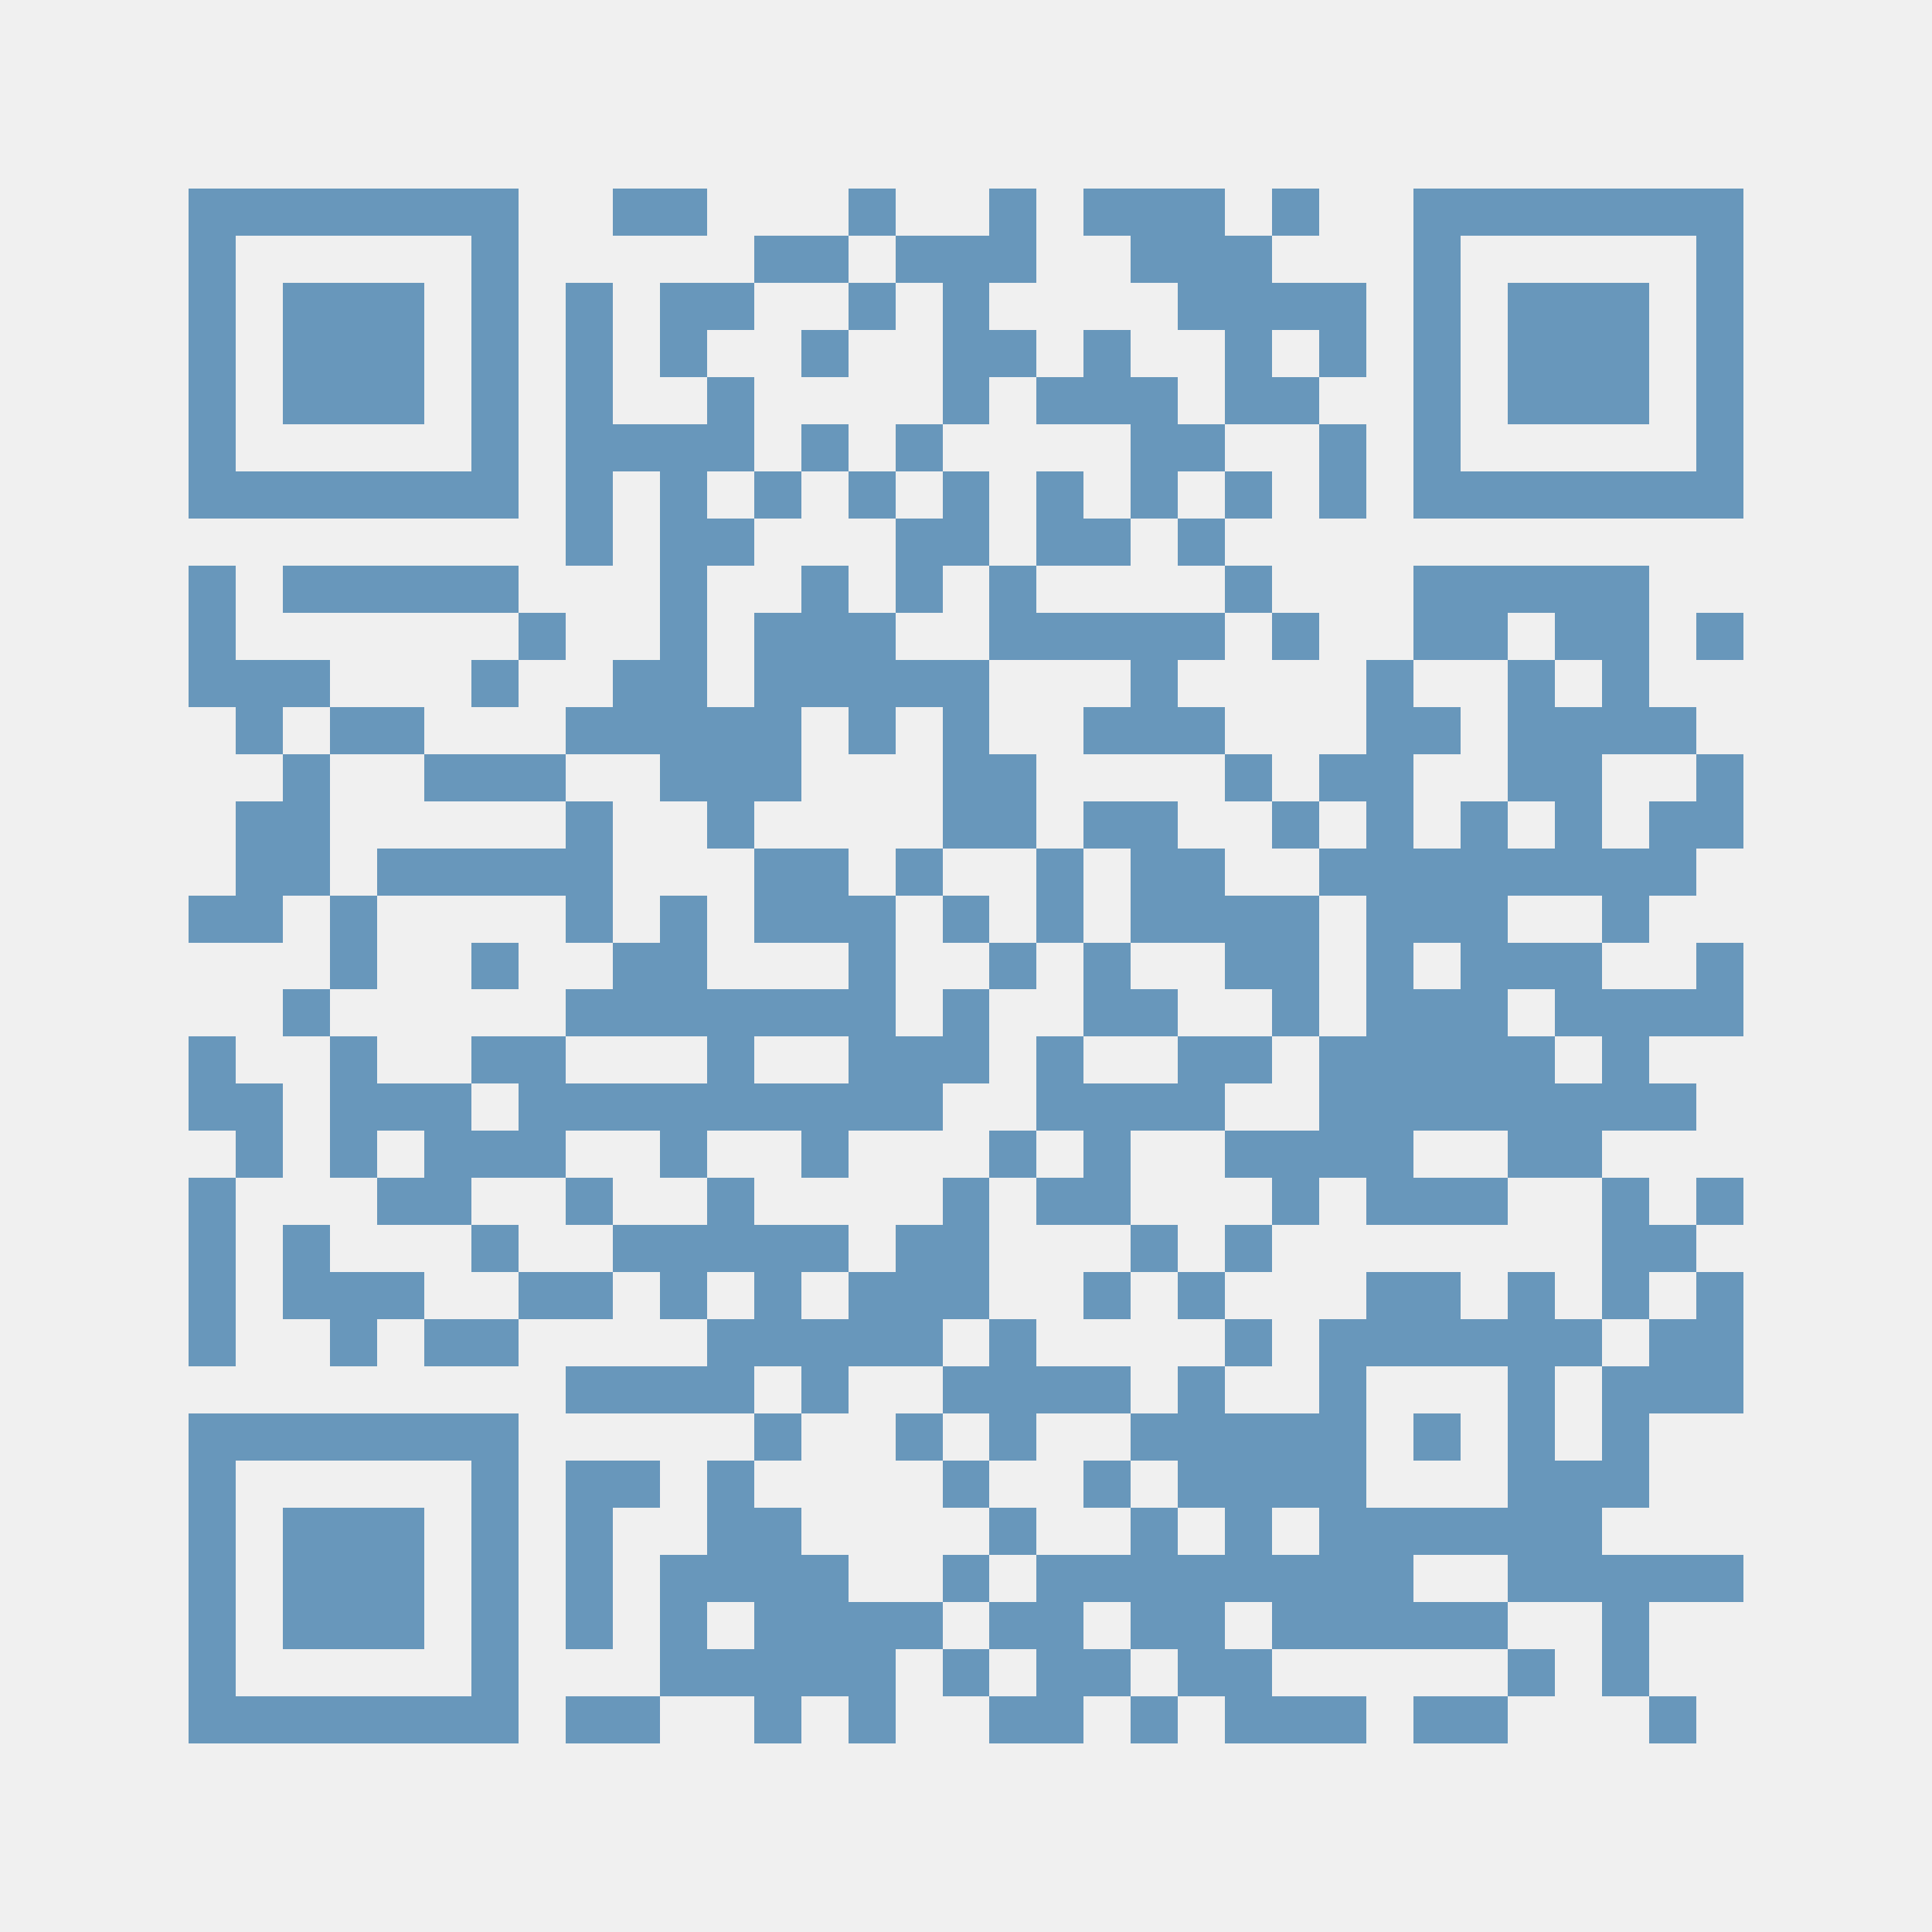
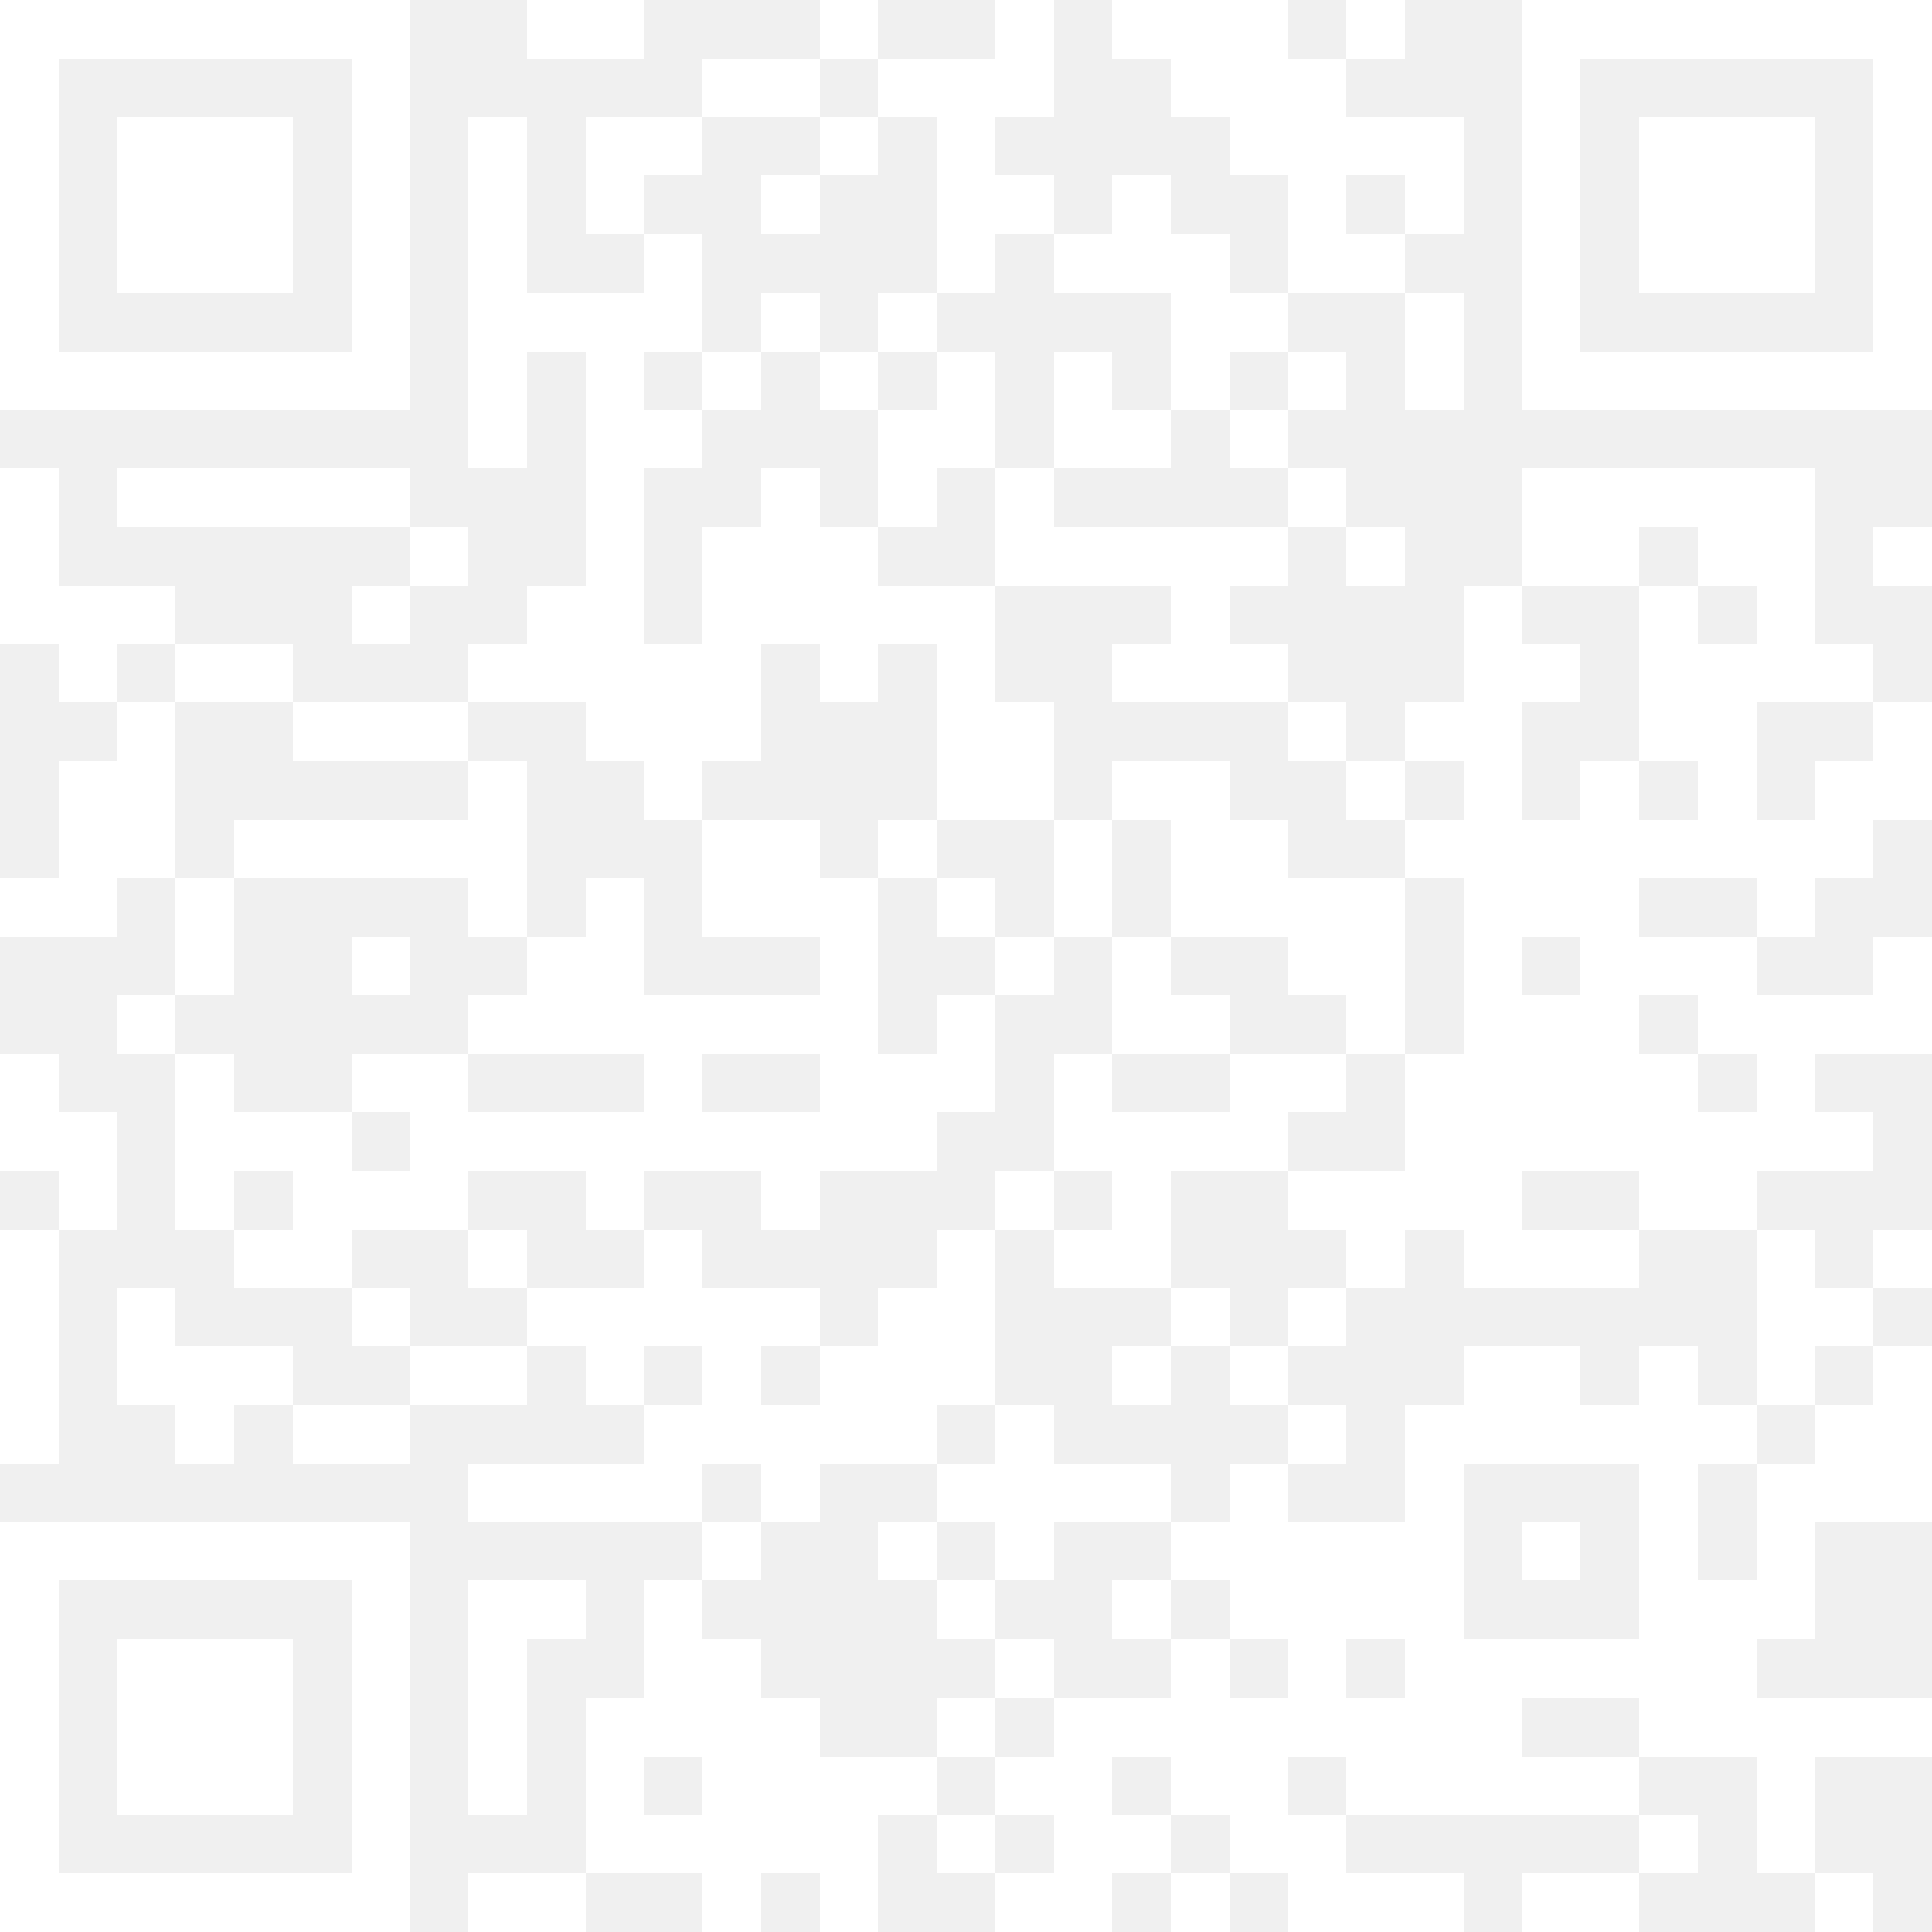
- <svg xmlns="http://www.w3.org/2000/svg" viewBox="0 0 41 41" shape-rendering="crispEdges" width="400" height="400">
-   <path d="M 4 4 L 5 4 L 6 4 L 7 4 L 8 4 L 9 4 L 10 4 L 11 4 L 11 5 L 11 6 L 11 7 L 11 8 L 11 9 L 11 10 L 11 11 L 10 11 L 9 11 L 8 11 L 7 11 L 6 11 L 5 11 L 4 11 L 4 10 L 4 9 L 4 8 L 4 7 L 4 6 L 4 5 Z M 5 5 L 5 6 L 5 7 L 5 8 L 5 9 L 5 10 L 6 10 L 7 10 L 8 10 L 9 10 L 10 10 L 10 9 L 10 8 L 10 7 L 10 6 L 10 5 L 9 5 L 8 5 L 7 5 L 6 5 Z" fill="#6897bb" />
-   <path d="M 4 12 L 5 12 L 5 13 L 5 14 L 6 14 L 7 14 L 7 15 L 6 15 L 6 16 L 5 16 L 5 15 L 4 15 L 4 14 L 4 13 Z" fill="#6897bb" />
-   <path d="M 4 19 L 5 19 L 5 18 L 5 17 L 6 17 L 6 16 L 7 16 L 7 17 L 7 18 L 7 19 L 6 19 L 6 20 L 5 20 L 4 20 Z" fill="#6897bb" />
-   <path d="M 4 22 L 5 22 L 5 23 L 6 23 L 6 24 L 6 25 L 5 25 L 5 24 L 4 24 L 4 23 Z" fill="#6897bb" />
-   <path d="M 4 25 L 5 25 L 5 26 L 5 27 L 5 28 L 5 29 L 4 29 L 4 28 L 4 27 L 4 26 Z" fill="#6897bb" />
-   <path d="M 4 30 L 5 30 L 6 30 L 7 30 L 8 30 L 9 30 L 10 30 L 11 30 L 11 31 L 11 32 L 11 33 L 11 34 L 11 35 L 11 36 L 11 37 L 10 37 L 9 37 L 8 37 L 7 37 L 6 37 L 5 37 L 4 37 L 4 36 L 4 35 L 4 34 L 4 33 L 4 32 L 4 31 Z M 5 31 L 5 32 L 5 33 L 5 34 L 5 35 L 5 36 L 6 36 L 7 36 L 8 36 L 9 36 L 10 36 L 10 35 L 10 34 L 10 33 L 10 32 L 10 31 L 9 31 L 8 31 L 7 31 L 6 31 Z" fill="#6897bb" />
-   <path d="M 6 6 L 7 6 L 8 6 L 9 6 L 9 7 L 9 8 L 9 9 L 8 9 L 7 9 L 6 9 L 6 8 L 6 7 Z" fill="#6897bb" />
-   <path d="M 6 12 L 7 12 L 8 12 L 9 12 L 10 12 L 11 12 L 11 13 L 10 13 L 9 13 L 8 13 L 7 13 L 6 13 Z" fill="#6897bb" />
-   <path d="M 6 21 L 7 21 L 7 22 L 6 22 Z" fill="#6897bb" />
-   <path d="M 6 26 L 7 26 L 7 27 L 8 27 L 9 27 L 9 28 L 8 28 L 8 29 L 7 29 L 7 28 L 6 28 L 6 27 Z" fill="#6897bb" />
-   <path d="M 6 32 L 7 32 L 8 32 L 9 32 L 9 33 L 9 34 L 9 35 L 8 35 L 7 35 L 6 35 L 6 34 L 6 33 Z" fill="#6897bb" />
-   <path d="M 7 15 L 8 15 L 9 15 L 9 16 L 8 16 L 7 16 Z" fill="#6897bb" />
-   <path d="M 7 19 L 8 19 L 8 20 L 8 21 L 7 21 L 7 20 Z" fill="#6897bb" />
-   <path d="M 7 22 L 8 22 L 8 23 L 9 23 L 10 23 L 10 24 L 11 24 L 11 23 L 10 23 L 10 22 L 11 22 L 12 22 L 12 23 L 13 23 L 14 23 L 15 23 L 15 22 L 14 22 L 13 22 L 12 22 L 12 21 L 13 21 L 13 20 L 14 20 L 14 19 L 15 19 L 15 20 L 15 21 L 16 21 L 17 21 L 18 21 L 18 20 L 17 20 L 16 20 L 16 19 L 16 18 L 17 18 L 18 18 L 18 19 L 19 19 L 19 20 L 19 21 L 19 22 L 20 22 L 20 21 L 21 21 L 21 22 L 21 23 L 20 23 L 20 24 L 19 24 L 18 24 L 18 25 L 17 25 L 17 24 L 16 24 L 15 24 L 15 25 L 14 25 L 14 24 L 13 24 L 12 24 L 12 25 L 11 25 L 10 25 L 10 26 L 9 26 L 8 26 L 8 25 L 9 25 L 9 24 L 8 24 L 8 25 L 7 25 L 7 24 L 7 23 Z M 16 22 L 16 23 L 17 23 L 18 23 L 18 22 L 17 22 Z" fill="#6897bb" />
-   <path d="M 8 18 L 9 18 L 10 18 L 11 18 L 12 18 L 12 17 L 13 17 L 13 18 L 13 19 L 13 20 L 12 20 L 12 19 L 11 19 L 10 19 L 9 19 L 8 19 Z" fill="#6897bb" />
-   <path d="M 9 16 L 10 16 L 11 16 L 12 16 L 12 17 L 11 17 L 10 17 L 9 17 Z" fill="#6897bb" />
-   <path d="M 9 28 L 10 28 L 11 28 L 11 29 L 10 29 L 9 29 Z" fill="#6897bb" />
-   <path d="M 10 14 L 11 14 L 11 15 L 10 15 Z" fill="#6897bb" />
-   <path d="M 10 20 L 11 20 L 11 21 L 10 21 Z" fill="#6897bb" />
-   <path d="M 10 26 L 11 26 L 11 27 L 10 27 Z" fill="#6897bb" />
-   <path d="M 11 13 L 12 13 L 12 14 L 11 14 Z" fill="#6897bb" />
-   <path d="M 11 27 L 12 27 L 13 27 L 13 28 L 12 28 L 11 28 Z" fill="#6897bb" />
-   <path d="M 12 6 L 13 6 L 13 7 L 13 8 L 13 9 L 14 9 L 15 9 L 15 8 L 16 8 L 16 9 L 16 10 L 15 10 L 15 11 L 16 11 L 16 12 L 15 12 L 15 13 L 15 14 L 15 15 L 16 15 L 16 14 L 16 13 L 17 13 L 17 12 L 18 12 L 18 13 L 19 13 L 19 14 L 20 14 L 21 14 L 21 15 L 21 16 L 22 16 L 22 17 L 22 18 L 21 18 L 20 18 L 20 17 L 20 16 L 20 15 L 19 15 L 19 16 L 18 16 L 18 15 L 17 15 L 17 16 L 17 17 L 16 17 L 16 18 L 15 18 L 15 17 L 14 17 L 14 16 L 13 16 L 12 16 L 12 15 L 13 15 L 13 14 L 14 14 L 14 13 L 14 12 L 14 11 L 14 10 L 13 10 L 13 11 L 13 12 L 12 12 L 12 11 L 12 10 L 12 9 L 12 8 L 12 7 Z" fill="#6897bb" />
-   <path d="M 12 25 L 13 25 L 13 26 L 12 26 Z" fill="#6897bb" />
-   <path d="M 12 29 L 13 29 L 14 29 L 15 29 L 15 28 L 16 28 L 16 27 L 15 27 L 15 28 L 14 28 L 14 27 L 13 27 L 13 26 L 14 26 L 15 26 L 15 25 L 16 25 L 16 26 L 17 26 L 18 26 L 18 27 L 17 27 L 17 28 L 18 28 L 18 27 L 19 27 L 19 26 L 20 26 L 20 25 L 21 25 L 21 26 L 21 27 L 21 28 L 20 28 L 20 29 L 19 29 L 18 29 L 18 30 L 17 30 L 17 29 L 16 29 L 16 30 L 15 30 L 14 30 L 13 30 L 12 30 Z" fill="#6897bb" />
-   <path d="M 12 31 L 13 31 L 14 31 L 14 32 L 13 32 L 13 33 L 13 34 L 13 35 L 12 35 L 12 34 L 12 33 L 12 32 Z" fill="#6897bb" />
-   <path d="M 12 36 L 13 36 L 14 36 L 14 37 L 13 37 L 12 37 Z" fill="#6897bb" />
-   <path d="M 13 4 L 14 4 L 15 4 L 15 5 L 14 5 L 13 5 Z" fill="#6897bb" />
-   <path d="M 14 6 L 15 6 L 16 6 L 16 7 L 15 7 L 15 8 L 14 8 L 14 7 Z" fill="#6897bb" />
-   <path d="M 14 33 L 15 33 L 15 32 L 15 31 L 16 31 L 16 32 L 17 32 L 17 33 L 18 33 L 18 34 L 19 34 L 20 34 L 20 35 L 19 35 L 19 36 L 19 37 L 18 37 L 18 36 L 17 36 L 17 37 L 16 37 L 16 36 L 15 36 L 14 36 L 14 35 L 14 34 Z M 15 34 L 15 35 L 16 35 L 16 34 Z" fill="#6897bb" />
-   <path d="M 16 5 L 17 5 L 18 5 L 18 6 L 17 6 L 16 6 Z" fill="#6897bb" />
-   <path d="M 16 10 L 17 10 L 17 11 L 16 11 Z" fill="#6897bb" />
-   <path d="M 16 30 L 17 30 L 17 31 L 16 31 Z" fill="#6897bb" />
-   <path d="M 17 7 L 18 7 L 18 8 L 17 8 Z" fill="#6897bb" />
-   <path d="M 17 9 L 18 9 L 18 10 L 17 10 Z" fill="#6897bb" />
-   <path d="M 18 4 L 19 4 L 19 5 L 18 5 Z" fill="#6897bb" />
-   <path d="M 18 6 L 19 6 L 19 7 L 18 7 Z" fill="#6897bb" />
-   <path d="M 18 10 L 19 10 L 19 11 L 18 11 Z" fill="#6897bb" />
-   <path d="M 19 5 L 20 5 L 21 5 L 21 4 L 22 4 L 22 5 L 22 6 L 21 6 L 21 7 L 22 7 L 22 8 L 21 8 L 21 9 L 20 9 L 20 8 L 20 7 L 20 6 L 19 6 Z" fill="#6897bb" />
-   <path d="M 19 9 L 20 9 L 20 10 L 19 10 Z" fill="#6897bb" />
-   <path d="M 19 11 L 20 11 L 20 10 L 21 10 L 21 11 L 21 12 L 20 12 L 20 13 L 19 13 L 19 12 Z" fill="#6897bb" />
-   <path d="M 19 18 L 20 18 L 20 19 L 19 19 Z" fill="#6897bb" />
-   <path d="M 19 30 L 20 30 L 20 31 L 19 31 Z" fill="#6897bb" />
-   <path d="M 20 19 L 21 19 L 21 20 L 20 20 Z" fill="#6897bb" />
-   <path d="M 20 29 L 21 29 L 21 28 L 22 28 L 22 29 L 23 29 L 24 29 L 24 30 L 23 30 L 22 30 L 22 31 L 21 31 L 21 30 L 20 30 Z" fill="#6897bb" />
-   <path d="M 20 31 L 21 31 L 21 32 L 20 32 Z" fill="#6897bb" />
-   <path d="M 20 33 L 21 33 L 21 34 L 20 34 Z" fill="#6897bb" />
-   <path d="M 20 35 L 21 35 L 21 36 L 20 36 Z" fill="#6897bb" />
-   <path d="M 21 12 L 22 12 L 22 13 L 23 13 L 24 13 L 25 13 L 26 13 L 26 14 L 25 14 L 25 15 L 26 15 L 26 16 L 25 16 L 24 16 L 23 16 L 23 15 L 24 15 L 24 14 L 23 14 L 22 14 L 21 14 L 21 13 Z" fill="#6897bb" />
-   <path d="M 21 20 L 22 20 L 22 21 L 21 21 Z" fill="#6897bb" />
-   <path d="M 21 24 L 22 24 L 22 25 L 21 25 Z" fill="#6897bb" />
-   <path d="M 21 32 L 22 32 L 22 33 L 21 33 Z" fill="#6897bb" />
-   <path d="M 21 34 L 22 34 L 22 33 L 23 33 L 24 33 L 24 32 L 25 32 L 25 33 L 26 33 L 26 32 L 25 32 L 25 31 L 24 31 L 24 30 L 25 30 L 25 29 L 26 29 L 26 30 L 27 30 L 28 30 L 28 29 L 28 28 L 29 28 L 29 27 L 30 27 L 31 27 L 31 28 L 32 28 L 32 27 L 33 27 L 33 28 L 34 28 L 34 29 L 33 29 L 33 30 L 33 31 L 34 31 L 34 30 L 34 29 L 35 29 L 35 28 L 36 28 L 36 27 L 37 27 L 37 28 L 37 29 L 37 30 L 36 30 L 35 30 L 35 31 L 35 32 L 34 32 L 34 33 L 35 33 L 36 33 L 37 33 L 37 34 L 36 34 L 35 34 L 35 35 L 35 36 L 34 36 L 34 35 L 34 34 L 33 34 L 32 34 L 32 33 L 31 33 L 30 33 L 30 34 L 31 34 L 32 34 L 32 35 L 31 35 L 30 35 L 29 35 L 28 35 L 27 35 L 27 34 L 26 34 L 26 35 L 27 35 L 27 36 L 28 36 L 29 36 L 29 37 L 28 37 L 27 37 L 26 37 L 26 36 L 25 36 L 25 35 L 24 35 L 24 34 L 23 34 L 23 35 L 24 35 L 24 36 L 23 36 L 23 37 L 22 37 L 21 37 L 21 36 L 22 36 L 22 35 L 21 35 Z M 27 32 L 27 33 L 28 33 L 28 32 Z M 29 29 L 29 30 L 29 31 L 29 32 L 30 32 L 31 32 L 32 32 L 32 31 L 32 30 L 32 29 L 31 29 L 30 29 Z" fill="#6897bb" />
-   <path d="M 22 8 L 23 8 L 23 7 L 24 7 L 24 8 L 25 8 L 25 9 L 26 9 L 26 10 L 25 10 L 25 11 L 24 11 L 24 10 L 24 9 L 23 9 L 22 9 Z" fill="#6897bb" />
-   <path d="M 22 10 L 23 10 L 23 11 L 24 11 L 24 12 L 23 12 L 22 12 L 22 11 Z" fill="#6897bb" />
-   <path d="M 22 18 L 23 18 L 23 19 L 23 20 L 22 20 L 22 19 Z" fill="#6897bb" />
-   <path d="M 22 22 L 23 22 L 23 23 L 24 23 L 25 23 L 25 22 L 26 22 L 27 22 L 27 23 L 26 23 L 26 24 L 25 24 L 24 24 L 24 25 L 24 26 L 23 26 L 22 26 L 22 25 L 23 25 L 23 24 L 22 24 L 22 23 Z" fill="#6897bb" />
-   <path d="M 23 4 L 24 4 L 25 4 L 26 4 L 26 5 L 27 5 L 27 6 L 28 6 L 29 6 L 29 7 L 29 8 L 28 8 L 28 7 L 27 7 L 27 8 L 28 8 L 28 9 L 27 9 L 26 9 L 26 8 L 26 7 L 25 7 L 25 6 L 24 6 L 24 5 L 23 5 Z" fill="#6897bb" />
-   <path d="M 23 17 L 24 17 L 25 17 L 25 18 L 26 18 L 26 19 L 27 19 L 28 19 L 28 20 L 28 21 L 28 22 L 27 22 L 27 21 L 26 21 L 26 20 L 25 20 L 24 20 L 24 19 L 24 18 L 23 18 Z" fill="#6897bb" />
-   <path d="M 23 20 L 24 20 L 24 21 L 25 21 L 25 22 L 24 22 L 23 22 L 23 21 Z" fill="#6897bb" />
-   <path d="M 23 27 L 24 27 L 24 28 L 23 28 Z" fill="#6897bb" />
-   <path d="M 23 31 L 24 31 L 24 32 L 23 32 Z" fill="#6897bb" />
-   <path d="M 24 26 L 25 26 L 25 27 L 24 27 Z" fill="#6897bb" />
-   <path d="M 24 36 L 25 36 L 25 37 L 24 37 Z" fill="#6897bb" />
-   <path d="M 25 11 L 26 11 L 26 12 L 25 12 Z" fill="#6897bb" />
-   <path d="M 25 27 L 26 27 L 26 28 L 25 28 Z" fill="#6897bb" />
-   <path d="M 26 10 L 27 10 L 27 11 L 26 11 Z" fill="#6897bb" />
-   <path d="M 26 12 L 27 12 L 27 13 L 26 13 Z" fill="#6897bb" />
-   <path d="M 26 16 L 27 16 L 27 17 L 26 17 Z" fill="#6897bb" />
-   <path d="M 26 24 L 27 24 L 28 24 L 28 23 L 28 22 L 29 22 L 29 21 L 29 20 L 29 19 L 28 19 L 28 18 L 29 18 L 29 17 L 28 17 L 28 16 L 29 16 L 29 15 L 29 14 L 30 14 L 30 15 L 31 15 L 31 16 L 30 16 L 30 17 L 30 18 L 31 18 L 31 17 L 32 17 L 32 18 L 33 18 L 33 17 L 32 17 L 32 16 L 32 15 L 32 14 L 33 14 L 33 15 L 34 15 L 34 14 L 33 14 L 33 13 L 32 13 L 32 14 L 31 14 L 30 14 L 30 13 L 30 12 L 31 12 L 32 12 L 33 12 L 34 12 L 35 12 L 35 13 L 35 14 L 35 15 L 36 15 L 36 16 L 35 16 L 34 16 L 34 17 L 34 18 L 35 18 L 35 17 L 36 17 L 36 16 L 37 16 L 37 17 L 37 18 L 36 18 L 36 19 L 35 19 L 35 20 L 34 20 L 34 19 L 33 19 L 32 19 L 32 20 L 33 20 L 34 20 L 34 21 L 35 21 L 36 21 L 36 20 L 37 20 L 37 21 L 37 22 L 36 22 L 35 22 L 35 23 L 36 23 L 36 24 L 35 24 L 34 24 L 34 25 L 33 25 L 32 25 L 32 24 L 31 24 L 30 24 L 30 25 L 31 25 L 32 25 L 32 26 L 31 26 L 30 26 L 29 26 L 29 25 L 28 25 L 28 26 L 27 26 L 27 25 L 26 25 Z M 30 20 L 30 21 L 31 21 L 31 20 Z M 32 21 L 32 22 L 33 22 L 33 23 L 34 23 L 34 22 L 33 22 L 33 21 Z" fill="#6897bb" />
-   <path d="M 26 26 L 27 26 L 27 27 L 26 27 Z" fill="#6897bb" />
-   <path d="M 26 28 L 27 28 L 27 29 L 26 29 Z" fill="#6897bb" />
-   <path d="M 27 4 L 28 4 L 28 5 L 27 5 Z" fill="#6897bb" />
-   <path d="M 27 13 L 28 13 L 28 14 L 27 14 Z" fill="#6897bb" />
-   <path d="M 27 17 L 28 17 L 28 18 L 27 18 Z" fill="#6897bb" />
-   <path d="M 28 9 L 29 9 L 29 10 L 29 11 L 28 11 L 28 10 Z" fill="#6897bb" />
-   <path d="M 30 4 L 31 4 L 32 4 L 33 4 L 34 4 L 35 4 L 36 4 L 37 4 L 37 5 L 37 6 L 37 7 L 37 8 L 37 9 L 37 10 L 37 11 L 36 11 L 35 11 L 34 11 L 33 11 L 32 11 L 31 11 L 30 11 L 30 10 L 30 9 L 30 8 L 30 7 L 30 6 L 30 5 Z M 31 5 L 31 6 L 31 7 L 31 8 L 31 9 L 31 10 L 32 10 L 33 10 L 34 10 L 35 10 L 36 10 L 36 9 L 36 8 L 36 7 L 36 6 L 36 5 L 35 5 L 34 5 L 33 5 L 32 5 Z" fill="#6897bb" />
-   <path d="M 30 30 L 31 30 L 31 31 L 30 31 Z" fill="#6897bb" />
-   <path d="M 30 36 L 31 36 L 32 36 L 32 37 L 31 37 L 30 37 Z" fill="#6897bb" />
-   <path d="M 32 6 L 33 6 L 34 6 L 35 6 L 35 7 L 35 8 L 35 9 L 34 9 L 33 9 L 32 9 L 32 8 L 32 7 Z" fill="#6897bb" />
-   <path d="M 32 35 L 33 35 L 33 36 L 32 36 Z" fill="#6897bb" />
-   <path d="M 34 25 L 35 25 L 35 26 L 36 26 L 36 27 L 35 27 L 35 28 L 34 28 L 34 27 L 34 26 Z" fill="#6897bb" />
-   <path d="M 35 36 L 36 36 L 36 37 L 35 37 Z" fill="#6897bb" />
-   <path d="M 36 13 L 37 13 L 37 14 L 36 14 Z" fill="#6897bb" />
-   <path d="M 36 25 L 37 25 L 37 26 L 36 26 Z" fill="#6897bb" />
+ <svg xmlns="http://www.w3.org/2000/svg" viewBox="4 4 33 33" shape-rendering="crispEdges" width="400" height="400">
+   <path d="M 4 4 L 5 4 L 6 4 L 7 4 L 8 4 L 9 4 L 10 4 L 11 4 L 11 5 L 11 6 L 11 7 L 11 8 L 11 9 L 11 10 L 11 11 L 10 11 L 9 11 L 8 11 L 7 11 L 6 11 L 5 11 L 4 11 L 4 10 L 4 9 L 4 8 L 4 7 L 4 6 L 4 5 Z M 5 5 L 5 6 L 5 7 L 5 8 L 5 9 L 5 10 L 6 10 L 7 10 L 8 10 L 9 10 L 10 10 L 10 9 L 10 8 L 10 7 L 10 6 L 10 5 L 9 5 L 8 5 L 7 5 L 6 5 Z" fill="#ffffff" />
+   <path d="M 4 12 L 5 12 L 5 13 L 5 14 L 6 14 L 7 14 L 7 15 L 6 15 L 6 16 L 5 16 L 5 15 L 4 15 L 4 14 L 4 13 Z" fill="#ffffff" />
+   <path d="M 4 19 L 5 19 L 5 18 L 5 17 L 6 17 L 6 16 L 7 16 L 7 17 L 7 18 L 7 19 L 6 19 L 6 20 L 5 20 L 4 20 Z" fill="#ffffff" />
+   <path d="M 4 22 L 5 22 L 5 23 L 6 23 L 6 24 L 6 25 L 5 25 L 5 24 L 4 24 L 4 23 Z" fill="#ffffff" />
+   <path d="M 4 25 L 5 25 L 5 26 L 5 27 L 5 28 L 5 29 L 4 29 L 4 28 L 4 27 L 4 26 Z" fill="#ffffff" />
+   <path d="M 4 30 L 5 30 L 6 30 L 7 30 L 8 30 L 9 30 L 10 30 L 11 30 L 11 31 L 11 32 L 11 33 L 11 34 L 11 35 L 11 36 L 11 37 L 10 37 L 9 37 L 8 37 L 7 37 L 6 37 L 5 37 L 4 37 L 4 36 L 4 35 L 4 34 L 4 33 L 4 32 L 4 31 Z M 5 31 L 5 32 L 5 33 L 5 34 L 5 35 L 5 36 L 6 36 L 7 36 L 8 36 L 9 36 L 10 36 L 10 35 L 10 34 L 10 33 L 10 32 L 10 31 L 9 31 L 8 31 L 7 31 L 6 31 Z" fill="#ffffff" />
+   <path d="M 6 6 L 7 6 L 8 6 L 9 6 L 9 7 L 9 8 L 9 9 L 8 9 L 7 9 L 6 9 L 6 8 L 6 7 Z" fill="#ffffff" />
+   <path d="M 6 12 L 7 12 L 8 12 L 9 12 L 10 12 L 11 12 L 11 13 L 10 13 L 9 13 L 8 13 L 7 13 L 6 13 Z" fill="#ffffff" />
+   <path d="M 6 21 L 7 21 L 7 22 L 6 22 Z" fill="#ffffff" />
+   <path d="M 6 26 L 7 26 L 7 27 L 8 27 L 9 27 L 9 28 L 8 28 L 8 29 L 7 29 L 7 28 L 6 28 L 6 27 Z" fill="#ffffff" />
+   <path d="M 6 32 L 7 32 L 8 32 L 9 32 L 9 33 L 9 34 L 9 35 L 8 35 L 7 35 L 6 35 L 6 34 L 6 33 Z" fill="#ffffff" />
+   <path d="M 7 15 L 8 15 L 9 15 L 9 16 L 8 16 L 7 16 Z" fill="#ffffff" />
+   <path d="M 7 19 L 8 19 L 8 20 L 8 21 L 7 21 L 7 20 Z" fill="#ffffff" />
+   <path d="M 7 22 L 8 22 L 8 23 L 9 23 L 10 23 L 10 24 L 11 24 L 11 23 L 10 23 L 10 22 L 11 22 L 12 22 L 12 23 L 13 23 L 14 23 L 15 23 L 15 22 L 14 22 L 13 22 L 12 22 L 12 21 L 13 21 L 13 20 L 14 20 L 14 19 L 15 19 L 15 20 L 15 21 L 16 21 L 17 21 L 18 21 L 18 20 L 17 20 L 16 20 L 16 19 L 16 18 L 17 18 L 18 18 L 18 19 L 19 19 L 19 20 L 19 21 L 19 22 L 20 22 L 20 21 L 21 21 L 21 22 L 21 23 L 20 23 L 20 24 L 19 24 L 18 24 L 18 25 L 17 25 L 17 24 L 16 24 L 15 24 L 15 25 L 14 25 L 14 24 L 13 24 L 12 24 L 12 25 L 11 25 L 10 25 L 10 26 L 9 26 L 8 26 L 8 25 L 9 25 L 9 24 L 8 24 L 8 25 L 7 25 L 7 24 L 7 23 Z M 16 22 L 16 23 L 17 23 L 18 23 L 18 22 L 17 22 Z" fill="#ffffff" />
+   <path d="M 8 18 L 9 18 L 10 18 L 11 18 L 12 18 L 12 17 L 13 17 L 13 18 L 13 19 L 13 20 L 12 20 L 12 19 L 11 19 L 10 19 L 9 19 L 8 19 Z" fill="#ffffff" />
+   <path d="M 9 16 L 10 16 L 11 16 L 12 16 L 12 17 L 11 17 L 10 17 L 9 17 Z" fill="#ffffff" />
+   <path d="M 9 28 L 10 28 L 11 28 L 11 29 L 10 29 L 9 29 Z" fill="#ffffff" />
+   <path d="M 10 14 L 11 14 L 11 15 L 10 15 Z" fill="#ffffff" />
+   <path d="M 10 20 L 11 20 L 11 21 L 10 21 Z" fill="#ffffff" />
+   <path d="M 10 26 L 11 26 L 11 27 L 10 27 Z" fill="#ffffff" />
+   <path d="M 11 13 L 12 13 L 12 14 L 11 14 Z" fill="#ffffff" />
+   <path d="M 11 27 L 12 27 L 13 27 L 13 28 L 12 28 L 11 28 Z" fill="#ffffff" />
+   <path d="M 12 6 L 13 6 L 13 7 L 13 8 L 13 9 L 14 9 L 15 9 L 15 8 L 16 8 L 16 9 L 16 10 L 15 10 L 15 11 L 16 11 L 16 12 L 15 12 L 15 13 L 15 14 L 15 15 L 16 15 L 16 14 L 16 13 L 17 13 L 17 12 L 18 12 L 18 13 L 19 13 L 19 14 L 20 14 L 21 14 L 21 15 L 21 16 L 22 16 L 22 17 L 22 18 L 21 18 L 20 18 L 20 17 L 20 16 L 20 15 L 19 15 L 19 16 L 18 16 L 18 15 L 17 15 L 17 16 L 17 17 L 16 17 L 16 18 L 15 18 L 15 17 L 14 17 L 14 16 L 13 16 L 12 16 L 12 15 L 13 15 L 13 14 L 14 14 L 14 13 L 14 12 L 14 11 L 14 10 L 13 10 L 13 11 L 13 12 L 12 12 L 12 11 L 12 10 L 12 9 L 12 8 L 12 7 Z" fill="#ffffff" />
+   <path d="M 12 25 L 13 25 L 13 26 L 12 26 Z" fill="#ffffff" />
+   <path d="M 12 29 L 13 29 L 14 29 L 15 29 L 15 28 L 16 28 L 16 27 L 15 27 L 15 28 L 14 28 L 14 27 L 13 27 L 13 26 L 14 26 L 15 26 L 15 25 L 16 25 L 16 26 L 17 26 L 18 26 L 18 27 L 17 27 L 17 28 L 18 28 L 18 27 L 19 27 L 19 26 L 20 26 L 20 25 L 21 25 L 21 26 L 21 27 L 21 28 L 20 28 L 20 29 L 19 29 L 18 29 L 18 30 L 17 30 L 17 29 L 16 29 L 16 30 L 15 30 L 14 30 L 13 30 L 12 30 Z" fill="#ffffff" />
+   <path d="M 12 31 L 13 31 L 14 31 L 14 32 L 13 32 L 13 33 L 13 34 L 13 35 L 12 35 L 12 34 L 12 33 L 12 32 Z" fill="#ffffff" />
+   <path d="M 12 36 L 13 36 L 14 36 L 14 37 L 13 37 L 12 37 Z" fill="#ffffff" />
+   <path d="M 13 4 L 14 4 L 15 4 L 15 5 L 14 5 L 13 5 Z" fill="#ffffff" />
+   <path d="M 14 6 L 15 6 L 16 6 L 16 7 L 15 7 L 15 8 L 14 8 L 14 7 Z" fill="#ffffff" />
+   <path d="M 14 33 L 15 33 L 15 32 L 15 31 L 16 31 L 16 32 L 17 32 L 17 33 L 18 33 L 18 34 L 19 34 L 20 34 L 20 35 L 19 35 L 19 36 L 19 37 L 18 37 L 18 36 L 17 36 L 17 37 L 16 37 L 16 36 L 15 36 L 14 36 L 14 35 L 14 34 Z M 15 34 L 15 35 L 16 35 L 16 34 Z" fill="#ffffff" />
+   <path d="M 16 5 L 17 5 L 18 5 L 18 6 L 17 6 L 16 6 Z" fill="#ffffff" />
+   <path d="M 16 10 L 17 10 L 17 11 L 16 11 Z" fill="#ffffff" />
+   <path d="M 16 30 L 17 30 L 17 31 L 16 31 Z" fill="#ffffff" />
+   <path d="M 17 7 L 18 7 L 18 8 L 17 8 Z" fill="#ffffff" />
+   <path d="M 17 9 L 18 9 L 18 10 L 17 10 Z" fill="#ffffff" />
+   <path d="M 18 4 L 19 4 L 19 5 L 18 5 Z" fill="#ffffff" />
+   <path d="M 18 6 L 19 6 L 19 7 L 18 7 Z" fill="#ffffff" />
+   <path d="M 18 10 L 19 10 L 19 11 L 18 11 Z" fill="#ffffff" />
+   <path d="M 19 5 L 20 5 L 21 5 L 21 4 L 22 4 L 22 5 L 22 6 L 21 6 L 21 7 L 22 7 L 22 8 L 21 8 L 21 9 L 20 9 L 20 8 L 20 7 L 20 6 L 19 6 Z" fill="#ffffff" />
+   <path d="M 19 9 L 20 9 L 20 10 L 19 10 Z" fill="#ffffff" />
+   <path d="M 19 11 L 20 11 L 20 10 L 21 10 L 21 11 L 21 12 L 20 12 L 20 13 L 19 13 L 19 12 Z" fill="#ffffff" />
+   <path d="M 19 18 L 20 18 L 20 19 L 19 19 Z" fill="#ffffff" />
+   <path d="M 19 30 L 20 30 L 20 31 L 19 31 Z" fill="#ffffff" />
+   <path d="M 20 19 L 21 19 L 21 20 L 20 20 Z" fill="#ffffff" />
+   <path d="M 20 29 L 21 29 L 21 28 L 22 28 L 22 29 L 23 29 L 24 29 L 24 30 L 23 30 L 22 30 L 22 31 L 21 31 L 21 30 L 20 30 Z" fill="#ffffff" />
+   <path d="M 20 31 L 21 31 L 21 32 L 20 32 Z" fill="#ffffff" />
+   <path d="M 20 33 L 21 33 L 21 34 L 20 34 Z" fill="#ffffff" />
+   <path d="M 20 35 L 21 35 L 21 36 L 20 36 Z" fill="#ffffff" />
+   <path d="M 21 12 L 22 12 L 22 13 L 23 13 L 24 13 L 25 13 L 26 13 L 26 14 L 25 14 L 25 15 L 26 15 L 26 16 L 25 16 L 24 16 L 23 16 L 23 15 L 24 15 L 24 14 L 23 14 L 22 14 L 21 14 L 21 13 Z" fill="#ffffff" />
+   <path d="M 21 20 L 22 20 L 22 21 L 21 21 Z" fill="#ffffff" />
+   <path d="M 21 24 L 22 24 L 22 25 L 21 25 Z" fill="#ffffff" />
+   <path d="M 21 32 L 22 32 L 22 33 L 21 33 Z" fill="#ffffff" />
+   <path d="M 21 34 L 22 34 L 22 33 L 23 33 L 24 33 L 24 32 L 25 32 L 25 33 L 26 33 L 26 32 L 25 32 L 25 31 L 24 31 L 24 30 L 25 30 L 25 29 L 26 29 L 26 30 L 27 30 L 28 30 L 28 29 L 28 28 L 29 28 L 29 27 L 30 27 L 31 27 L 31 28 L 32 28 L 32 27 L 33 27 L 33 28 L 34 28 L 34 29 L 33 29 L 33 30 L 33 31 L 34 31 L 34 30 L 34 29 L 35 29 L 35 28 L 36 28 L 36 27 L 37 27 L 37 28 L 37 29 L 37 30 L 36 30 L 35 30 L 35 31 L 35 32 L 34 32 L 34 33 L 35 33 L 36 33 L 37 33 L 37 34 L 36 34 L 35 34 L 35 35 L 35 36 L 34 36 L 34 35 L 34 34 L 33 34 L 32 34 L 32 33 L 31 33 L 30 33 L 30 34 L 31 34 L 32 34 L 32 35 L 31 35 L 30 35 L 29 35 L 28 35 L 27 35 L 27 34 L 26 34 L 26 35 L 27 35 L 27 36 L 28 36 L 29 36 L 29 37 L 28 37 L 27 37 L 26 37 L 26 36 L 25 36 L 25 35 L 24 35 L 24 34 L 23 34 L 23 35 L 24 35 L 24 36 L 23 36 L 23 37 L 22 37 L 21 37 L 21 36 L 22 36 L 22 35 L 21 35 Z M 27 32 L 27 33 L 28 33 L 28 32 Z M 29 29 L 29 30 L 29 31 L 29 32 L 30 32 L 31 32 L 32 32 L 32 31 L 32 30 L 32 29 L 31 29 L 30 29 Z" fill="#ffffff" />
+   <path d="M 22 8 L 23 8 L 23 7 L 24 7 L 24 8 L 25 8 L 25 9 L 26 9 L 26 10 L 25 10 L 25 11 L 24 11 L 24 10 L 24 9 L 23 9 L 22 9 Z" fill="#ffffff" />
+   <path d="M 22 10 L 23 10 L 23 11 L 24 11 L 24 12 L 23 12 L 22 12 L 22 11 Z" fill="#ffffff" />
+   <path d="M 22 18 L 23 18 L 23 19 L 23 20 L 22 20 L 22 19 Z" fill="#ffffff" />
+   <path d="M 22 22 L 23 22 L 23 23 L 24 23 L 25 23 L 25 22 L 26 22 L 27 22 L 27 23 L 26 23 L 26 24 L 25 24 L 24 24 L 24 25 L 24 26 L 23 26 L 22 26 L 22 25 L 23 25 L 23 24 L 22 24 L 22 23 Z" fill="#ffffff" />
+   <path d="M 23 4 L 24 4 L 25 4 L 26 4 L 26 5 L 27 5 L 27 6 L 28 6 L 29 6 L 29 7 L 29 8 L 28 8 L 28 7 L 27 7 L 27 8 L 28 8 L 28 9 L 27 9 L 26 9 L 26 8 L 26 7 L 25 7 L 25 6 L 24 6 L 24 5 L 23 5 Z" fill="#ffffff" />
+   <path d="M 23 17 L 24 17 L 25 17 L 25 18 L 26 18 L 26 19 L 27 19 L 28 19 L 28 20 L 28 21 L 28 22 L 27 22 L 27 21 L 26 21 L 26 20 L 25 20 L 24 20 L 24 19 L 24 18 L 23 18 Z" fill="#ffffff" />
+   <path d="M 23 20 L 24 20 L 24 21 L 25 21 L 25 22 L 24 22 L 23 22 L 23 21 Z" fill="#ffffff" />
+   <path d="M 23 27 L 24 27 L 24 28 L 23 28 Z" fill="#ffffff" />
+   <path d="M 23 31 L 24 31 L 24 32 L 23 32 Z" fill="#ffffff" />
+   <path d="M 24 26 L 25 26 L 25 27 L 24 27 Z" fill="#ffffff" />
+   <path d="M 24 36 L 25 36 L 25 37 L 24 37 Z" fill="#ffffff" />
+   <path d="M 25 11 L 26 11 L 26 12 L 25 12 Z" fill="#ffffff" />
+   <path d="M 25 27 L 26 27 L 26 28 L 25 28 Z" fill="#ffffff" />
+   <path d="M 26 10 L 27 10 L 27 11 L 26 11 Z" fill="#ffffff" />
+   <path d="M 26 12 L 27 12 L 27 13 L 26 13 Z" fill="#ffffff" />
+   <path d="M 26 16 L 27 16 L 27 17 L 26 17 Z" fill="#ffffff" />
+   <path d="M 26 24 L 27 24 L 28 24 L 28 23 L 28 22 L 29 22 L 29 21 L 29 20 L 29 19 L 28 19 L 28 18 L 29 18 L 29 17 L 28 17 L 28 16 L 29 16 L 29 15 L 29 14 L 30 14 L 30 15 L 31 15 L 31 16 L 30 16 L 30 17 L 30 18 L 31 18 L 31 17 L 32 17 L 32 18 L 33 18 L 33 17 L 32 17 L 32 16 L 32 15 L 32 14 L 33 14 L 33 15 L 34 15 L 34 14 L 33 14 L 33 13 L 32 13 L 32 14 L 31 14 L 30 14 L 30 13 L 30 12 L 31 12 L 32 12 L 33 12 L 34 12 L 35 12 L 35 13 L 35 14 L 35 15 L 36 15 L 36 16 L 35 16 L 34 16 L 34 17 L 34 18 L 35 18 L 35 17 L 36 17 L 36 16 L 37 16 L 37 17 L 37 18 L 36 18 L 36 19 L 35 19 L 35 20 L 34 20 L 34 19 L 33 19 L 32 19 L 32 20 L 33 20 L 34 20 L 34 21 L 35 21 L 36 21 L 36 20 L 37 20 L 37 21 L 37 22 L 36 22 L 35 22 L 35 23 L 36 23 L 36 24 L 35 24 L 34 24 L 34 25 L 33 25 L 32 25 L 32 24 L 31 24 L 30 24 L 30 25 L 31 25 L 32 25 L 32 26 L 31 26 L 30 26 L 29 26 L 29 25 L 28 25 L 28 26 L 27 26 L 27 25 L 26 25 Z M 30 20 L 30 21 L 31 21 L 31 20 Z M 32 21 L 32 22 L 33 22 L 33 23 L 34 23 L 34 22 L 33 22 L 33 21 Z" fill="#ffffff" />
+   <path d="M 26 26 L 27 26 L 27 27 L 26 27 Z" fill="#ffffff" />
+   <path d="M 26 28 L 27 28 L 27 29 L 26 29 Z" fill="#ffffff" />
+   <path d="M 27 4 L 28 4 L 28 5 L 27 5 Z" fill="#ffffff" />
+   <path d="M 27 13 L 28 13 L 28 14 L 27 14 Z" fill="#ffffff" />
+   <path d="M 27 17 L 28 17 L 28 18 L 27 18 Z" fill="#ffffff" />
+   <path d="M 28 9 L 29 9 L 29 10 L 29 11 L 28 11 L 28 10 Z" fill="#ffffff" />
+   <path d="M 30 4 L 31 4 L 32 4 L 33 4 L 34 4 L 35 4 L 36 4 L 37 4 L 37 5 L 37 6 L 37 7 L 37 8 L 37 9 L 37 10 L 37 11 L 36 11 L 35 11 L 34 11 L 33 11 L 32 11 L 31 11 L 30 11 L 30 10 L 30 9 L 30 8 L 30 7 L 30 6 L 30 5 Z M 31 5 L 31 6 L 31 7 L 31 8 L 31 9 L 31 10 L 32 10 L 33 10 L 34 10 L 35 10 L 36 10 L 36 9 L 36 8 L 36 7 L 36 6 L 36 5 L 35 5 L 34 5 L 33 5 L 32 5 Z" fill="#ffffff" />
+   <path d="M 30 30 L 31 30 L 31 31 L 30 31 Z" fill="#ffffff" />
+   <path d="M 30 36 L 31 36 L 32 36 L 32 37 L 31 37 L 30 37 Z" fill="#ffffff" />
+   <path d="M 32 6 L 33 6 L 34 6 L 35 6 L 35 7 L 35 8 L 35 9 L 34 9 L 33 9 L 32 9 L 32 8 L 32 7 Z" fill="#ffffff" />
+   <path d="M 32 35 L 33 35 L 33 36 L 32 36 Z" fill="#ffffff" />
+   <path d="M 34 25 L 35 25 L 35 26 L 36 26 L 36 27 L 35 27 L 35 28 L 34 28 L 34 27 L 34 26 Z" fill="#ffffff" />
+   <path d="M 35 36 L 36 36 L 36 37 L 35 37 Z" fill="#ffffff" />
+   <path d="M 36 13 L 37 13 L 37 14 L 36 14 Z" fill="#ffffff" />
+   <path d="M 36 25 L 37 25 L 37 26 L 36 26 Z" fill="#ffffff" />
</svg>
